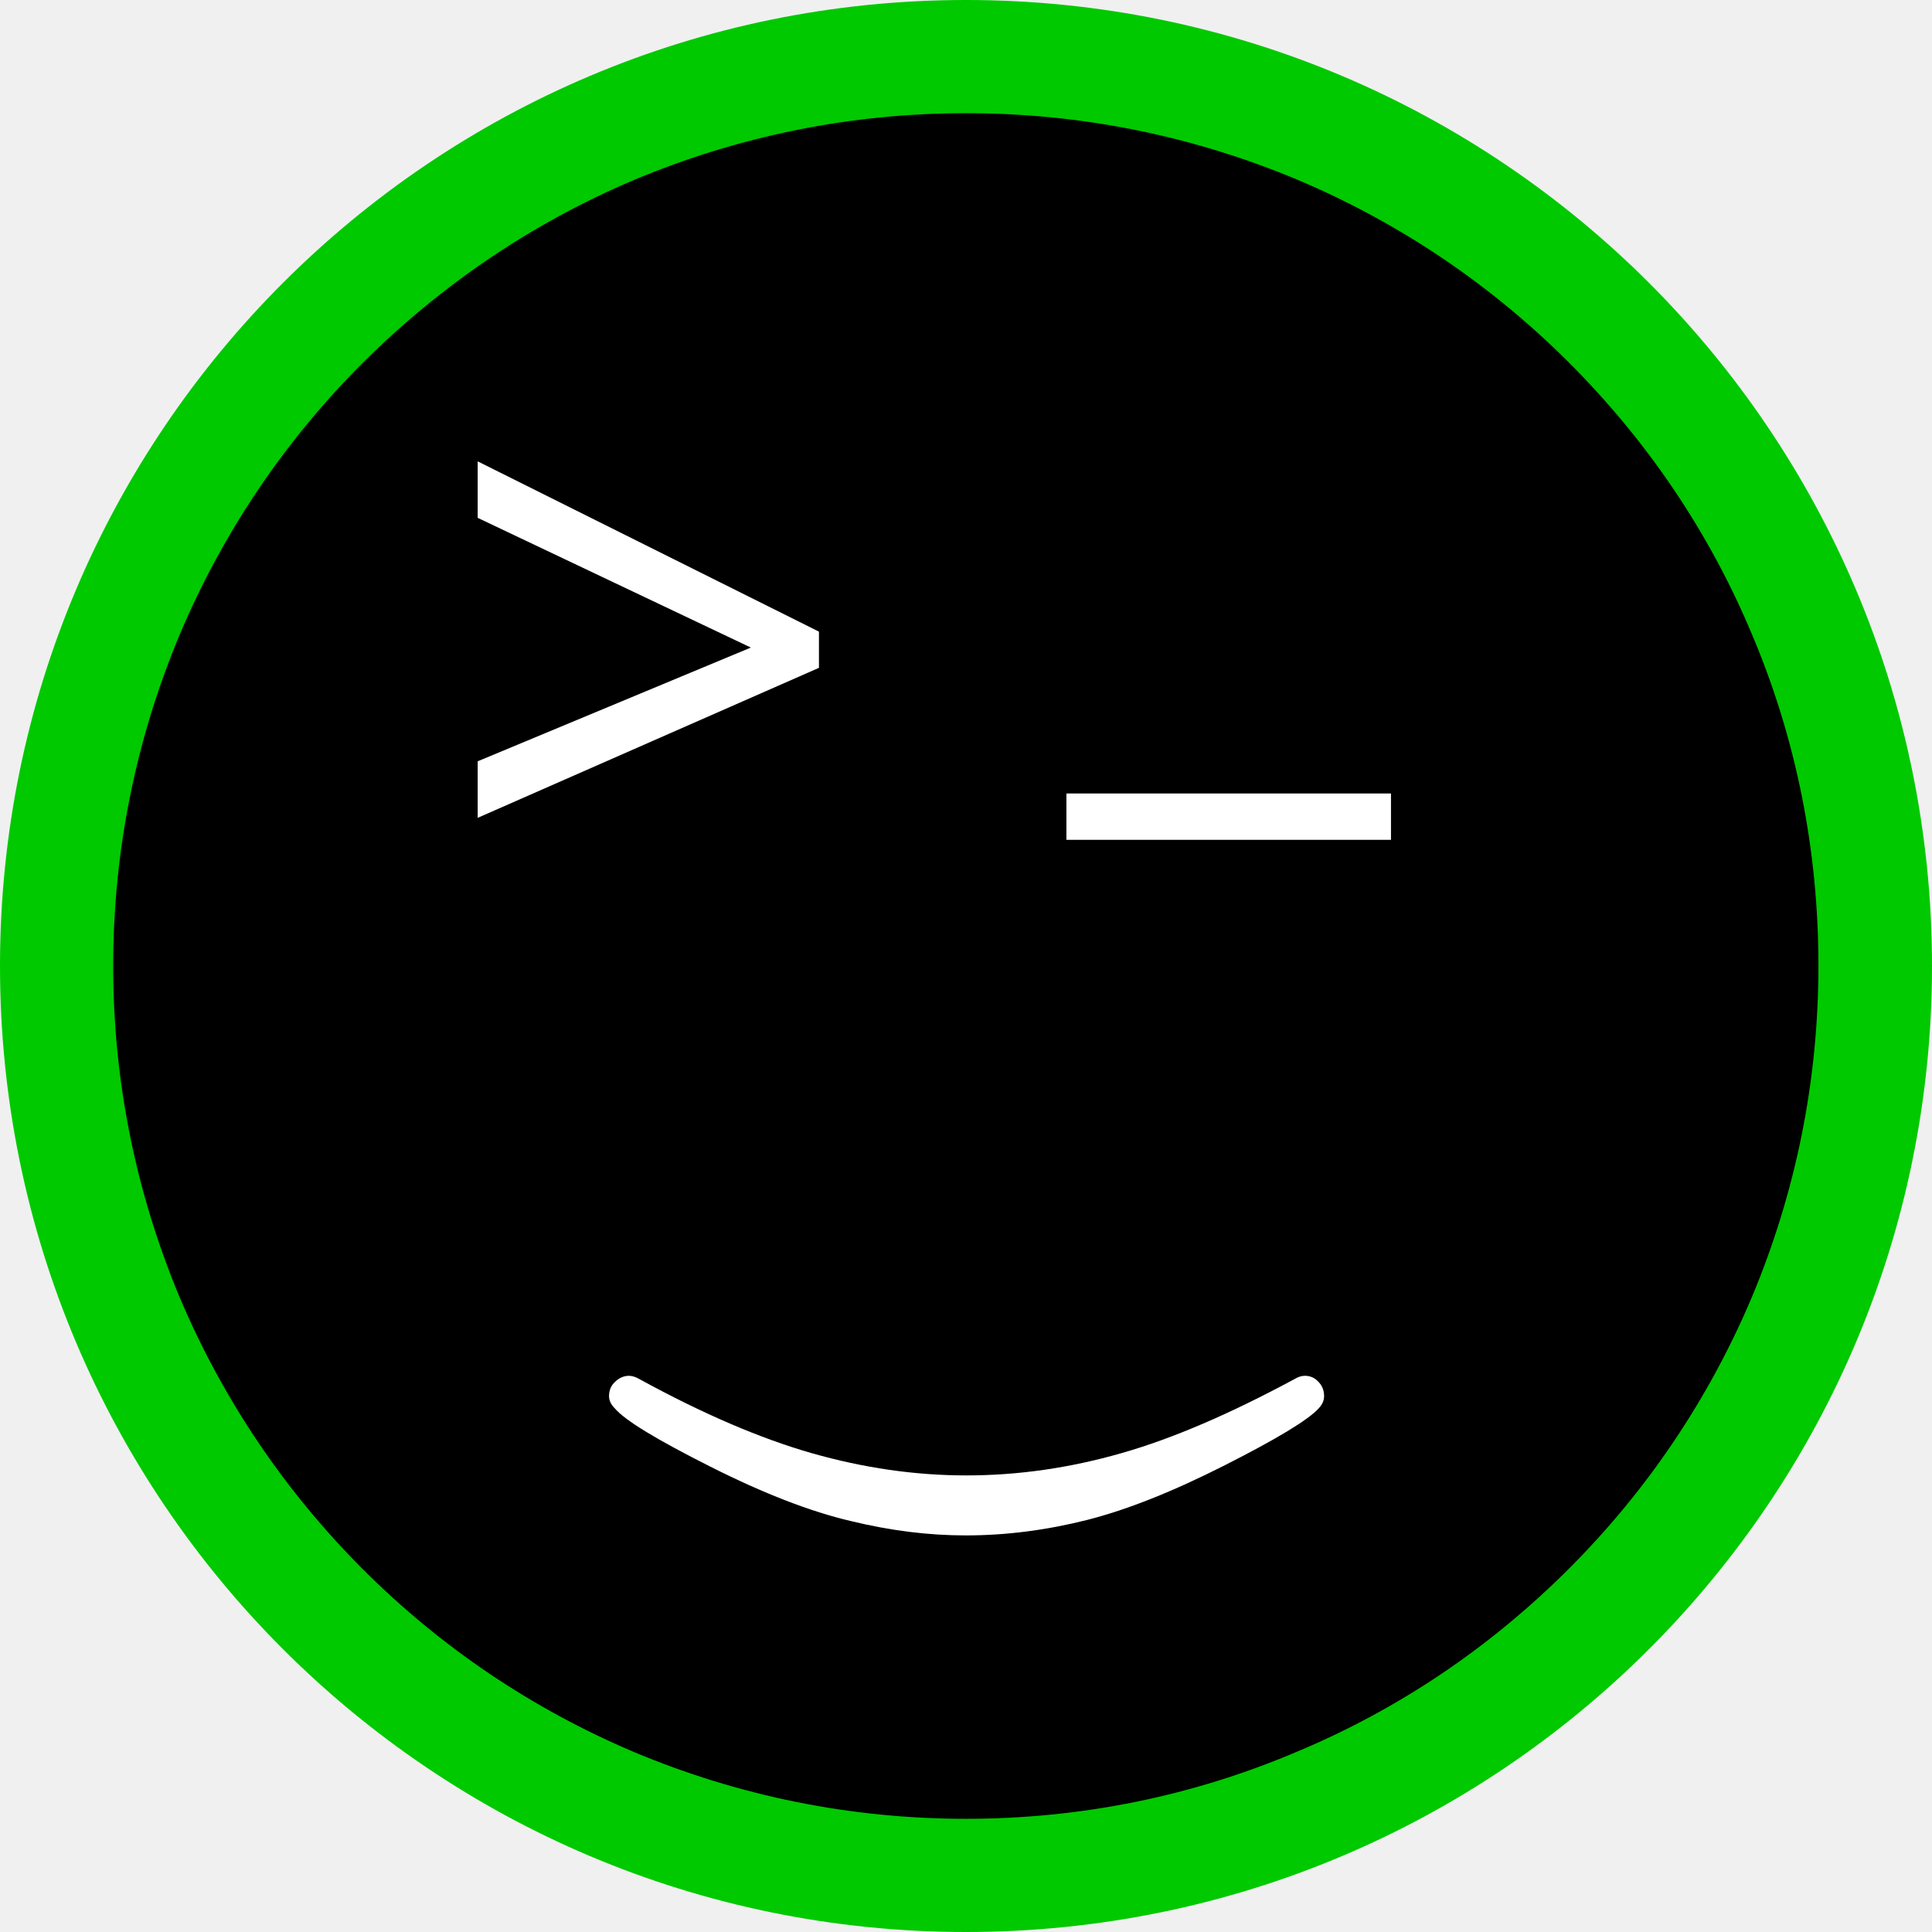
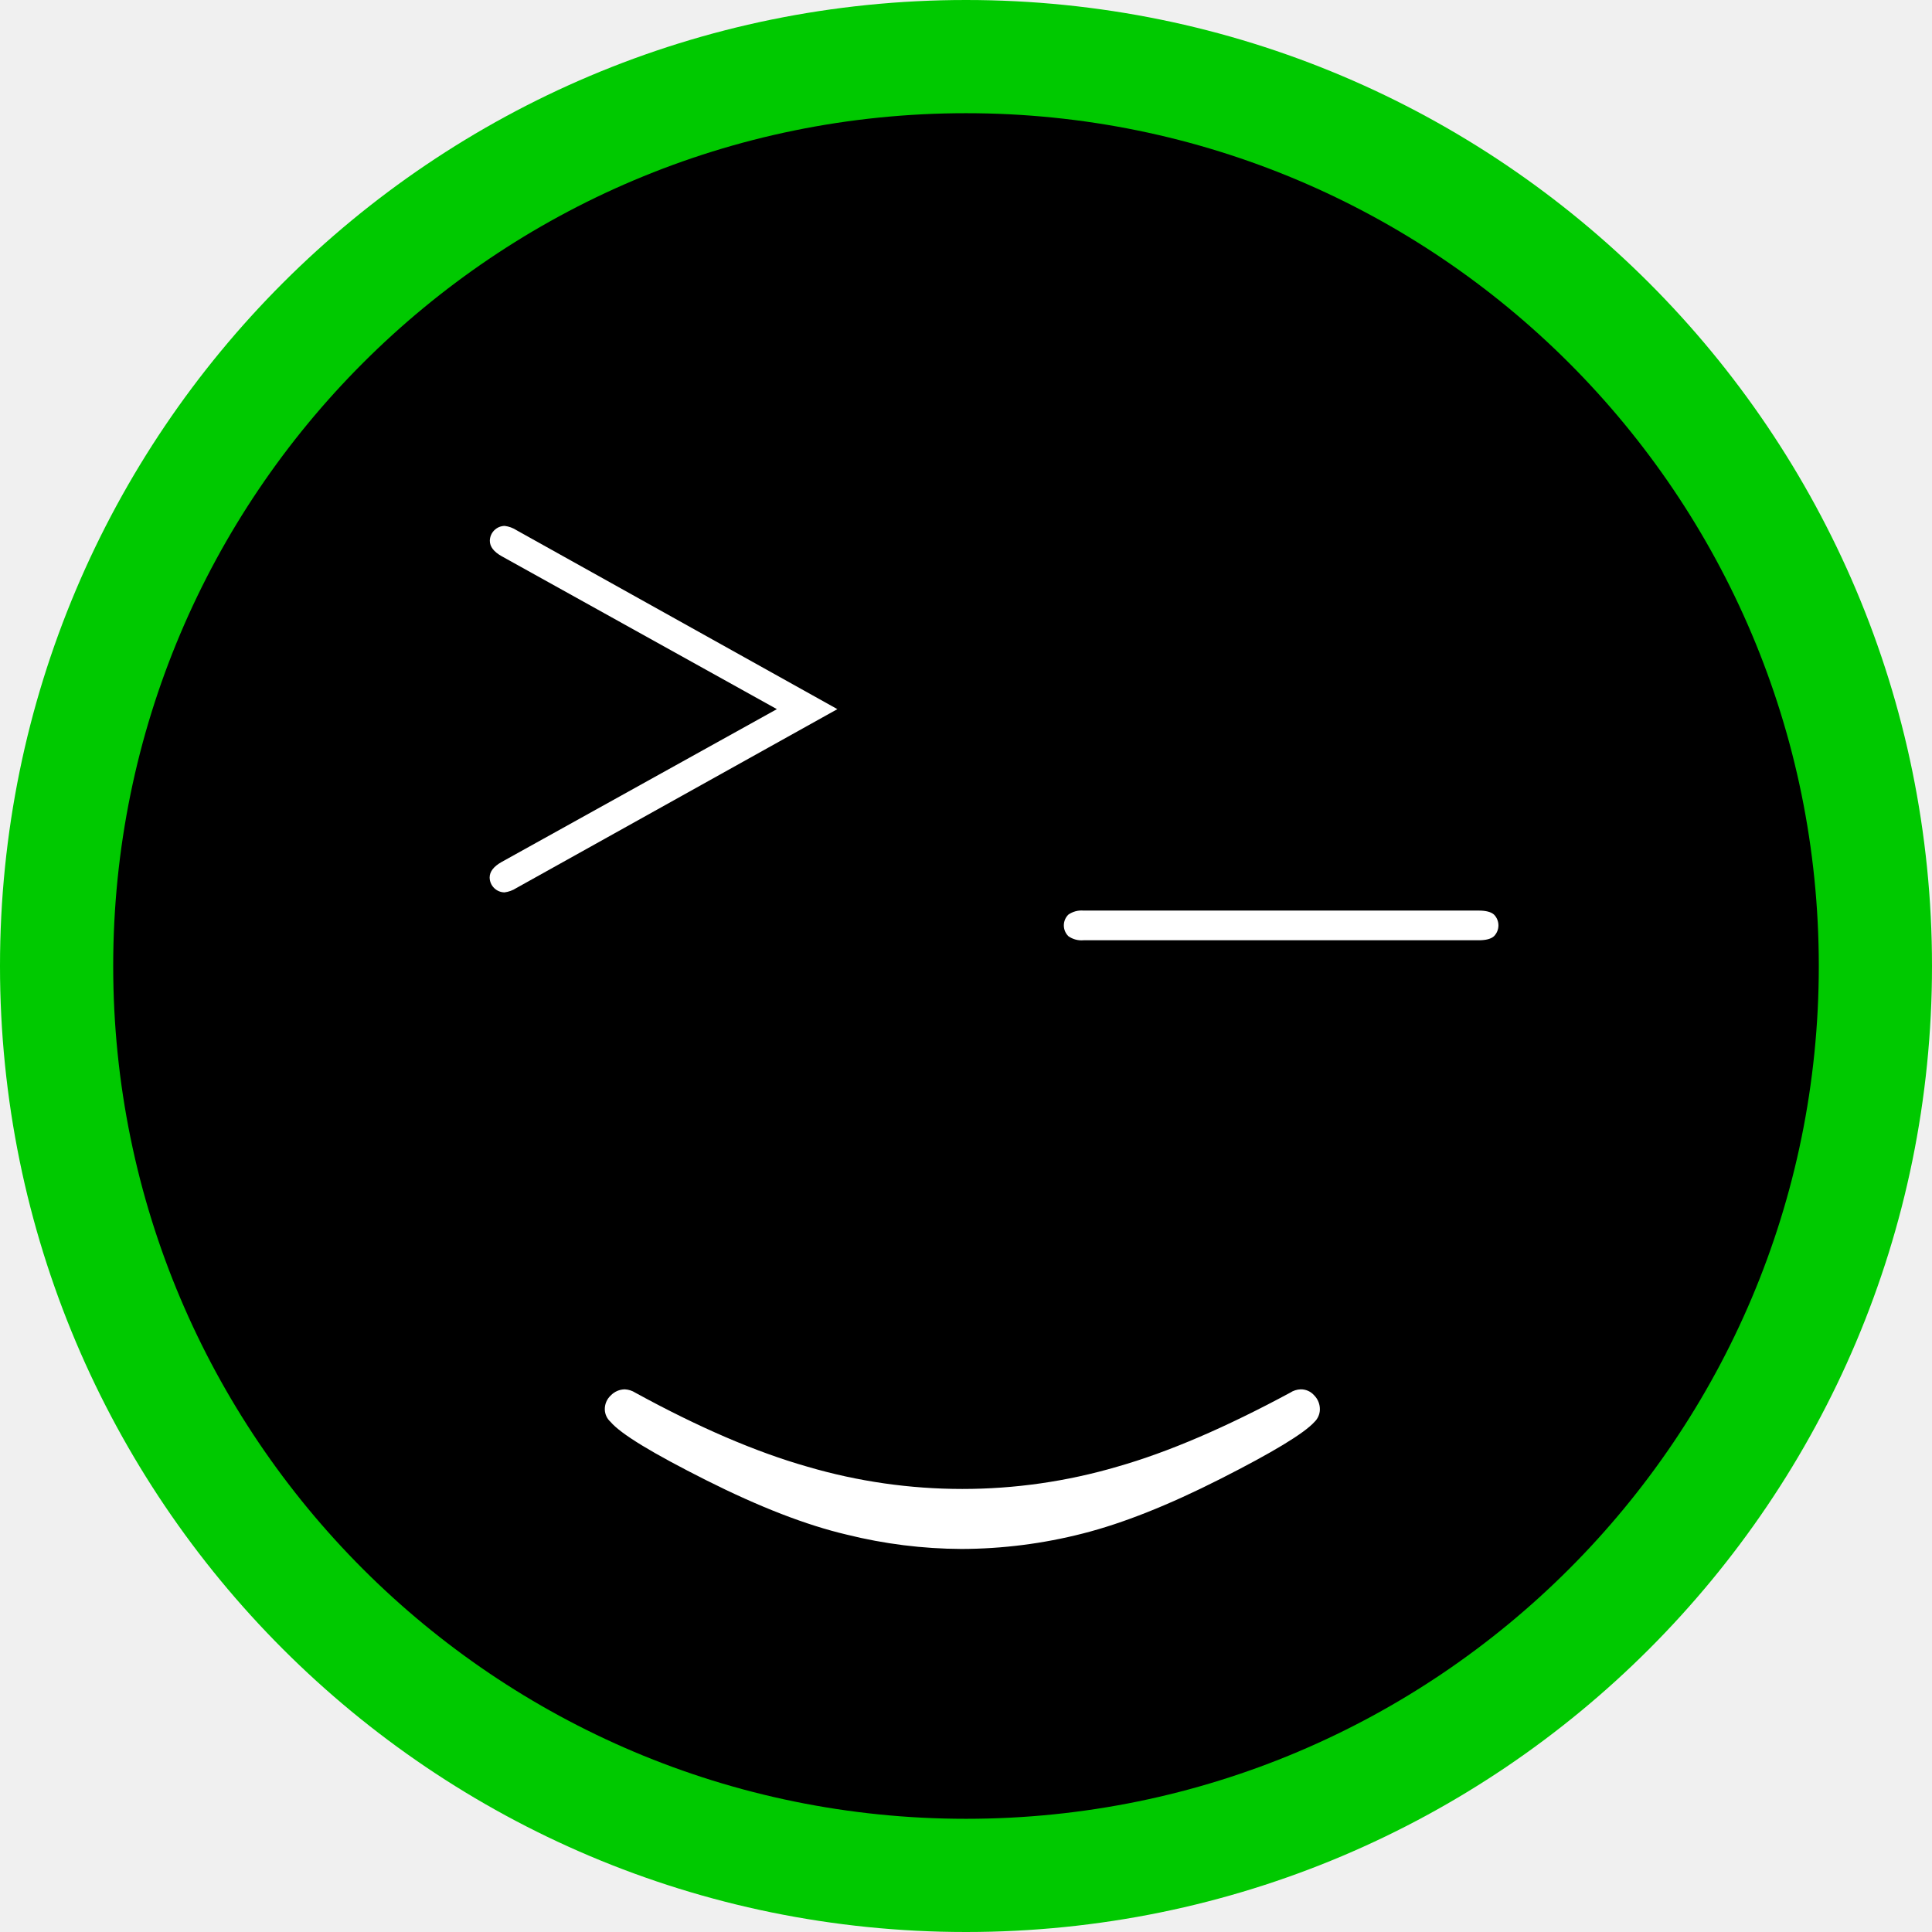
- <svg xmlns="http://www.w3.org/2000/svg" version="1.1" id="Text" x="0px" y="0px" viewBox="0 0 512 512" style="enable-background:new 0 0 512 512;" xml:space="preserve">
-   <style type="text/css">
- 	.st0{fill:#00C900;}
- 	.st1{fill:#FFFFFF;}
- 	.st2{font-family:'CourierNewPSMT';}
- 	.st3{font-size:192px;}
- </style>
-   <g>
-     <path d="M256,497c-64.4,0-124.9-25.1-170.4-70.6S15,320.4,15,256S40.1,131.1,85.6,85.6S191.6,15,256,15s124.9,25.1,170.4,70.6   S497,191.6,497,256s-25.1,124.9-70.6,170.4S320.4,497,256,497z" />
-     <path class="st0" d="M256,30c30.5,0,60.1,6,88,17.7c26.9,11.4,51.1,27.7,71.8,48.4c20.8,20.8,37.1,44.9,48.4,71.8   c11.8,27.8,17.7,57.4,17.7,88s-6,60.1-17.7,88c-11.4,26.9-27.7,51.1-48.4,71.8c-20.8,20.8-44.9,37.1-71.8,48.4   C316.1,476,286.5,482,256,482s-60.1-6-88-17.7c-26.9-11.4-51.1-27.7-71.8-48.4s-37.1-45-48.5-71.9C36,316.1,30,286.5,30,256   s6-60.1,17.7-88c11.4-26.9,27.7-51.1,48.4-71.8c20.9-20.8,45-37.1,71.9-48.5C195.9,36,225.5,30,256,30 M256,0   C114.6,0,0,114.6,0,256s114.6,256,256,256s256-114.6,256-256S397.4,0,256,0L256,0z" />
+ <svg xmlns="http://www.w3.org/2000/svg" xmlns:xlink="http://www.w3.org/1999/xlink" viewBox="0 0 512 512">
+   <defs>
+     <style>.cls-1{fill:none;}.cls-2{fill:#fff;}.cls-3{isolation:isolate;}.cls-4{fill:#00c900;}.cls-5{clip-path:url(#clip-path);}</style>
+     <clipPath id="clip-path">
+       <path class="cls-1" d="M256,30C131.17,30,30,131.17,30,256S131.17,482,256,482,482,380.83,482,256,380.83,30,256,30Z" />
+     </clipPath>
+     <symbol id="Smiley" data-name="Smiley" viewBox="0 0 482 482">
+       <rect width="482" height="482" />
+       <path class="cls-2" d="M239.78,395.49a128.35,128.35,0,0,1-30.4-3.8q-16-3.75-37.2-14.4c-14.1-7.1-22.6-12.2-25.4-15.5a4.55,4.55,0,0,1-1.5-3.2,4.92,4.92,0,0,1,1.6-3.8,5.23,5.23,0,0,1,3.7-1.6,5.7,5.7,0,0,1,2.8.9q25.2,13.8,45.6,19.6a145.76,145.76,0,0,0,82.1,0c13.7-3.9,28.9-10.5,45.8-19.6a5.41,5.41,0,0,1,2.8-.9,4.65,4.65,0,0,1,3.6,1.6,5.2,5.2,0,0,1,1.5,3.8,4.66,4.66,0,0,1-1.4,3.2c-2.8,3.1-11.1,8.1-24.9,15.1s-25.9,11.8-36.5,14.5A131,131,0,0,1,239.78,395.49Z" />
+       <g class="cls-3">
+         <path class="cls-2" d="M206.91,172.93l-85.12,47.44a7.46,7.46,0,0,1-3.1,1.12,4,4,0,0,1-3.93-3.93q0-2.34,3.18-4.13l72.94-40.5L118,132.43c-2.13-1.18-3.19-2.56-3.19-4.12a4,4,0,0,1,3.94-3.94,7.43,7.43,0,0,1,3.09,1.12Z" />
+       </g>
+       <g class="cls-3">
+         <path class="cls-2" d="M376.85,234.18H272.13a6,6,0,0,1-4-1.08,4,4,0,0,1,0-5.72,6.1,6.1,0,0,1,4-1.07H376.85c1.94,0,3.3.36,4.08,1.07a4.08,4.08,0,0,1,0,5.72Q379.76,234.18,376.85,234.18Z" />
+       </g>
+     </symbol>
+   </defs>
+   <g id="Layer_2" data-name="Layer 2">
+     <g id="Smiley_Green" data-name="Smiley Green">
+       <path class="cls-4" d="M256,0C114.6,0,0,114.6,0,256S114.6,512,256,512,512,397.4,512,256,397.4,0,256,0Z" />
+       <g class="cls-5">
+         <use width="482" height="482" transform="translate(15 15)" xlink:href="#Smiley" />
+       </g>
+     </g>
  </g>
-   <g>
-     <path class="st1" d="M255.9,406.9c-9.6,0-19.7-1.2-30.4-3.8c-10.7-2.5-23.1-7.3-37.2-14.4c-14.1-7.1-22.6-12.2-25.4-15.5   c-1-1-1.5-2.1-1.5-3.2c0-1.5,0.5-2.8,1.6-3.8c1-1,2.3-1.6,3.7-1.6c0.8,0,1.8,0.3,2.8,0.9c16.8,9.2,32,15.7,45.6,19.6   c13.7,3.9,27.3,5.9,41,5.9c13.8,0,27.5-2,41.1-5.9c13.7-3.9,28.9-10.5,45.8-19.6c1-0.6,1.9-0.9,2.8-0.9c1.4,0,2.6,0.5,3.6,1.6   c1,1,1.5,2.3,1.5,3.8c0,1.2-0.5,2.2-1.4,3.2c-2.8,3.1-11.1,8.1-24.9,15.1s-25.9,11.8-36.5,14.5   C277.4,405.5,266.7,406.9,255.9,406.9z" />
-   </g>
-   <text transform="matrix(1 0 0 1 117 239)" class="st1 st2 st3">&gt;</text>
-   <text transform="matrix(1 0 0 1 283 193)" class="st1 st2 st3">_</text>
</svg>
